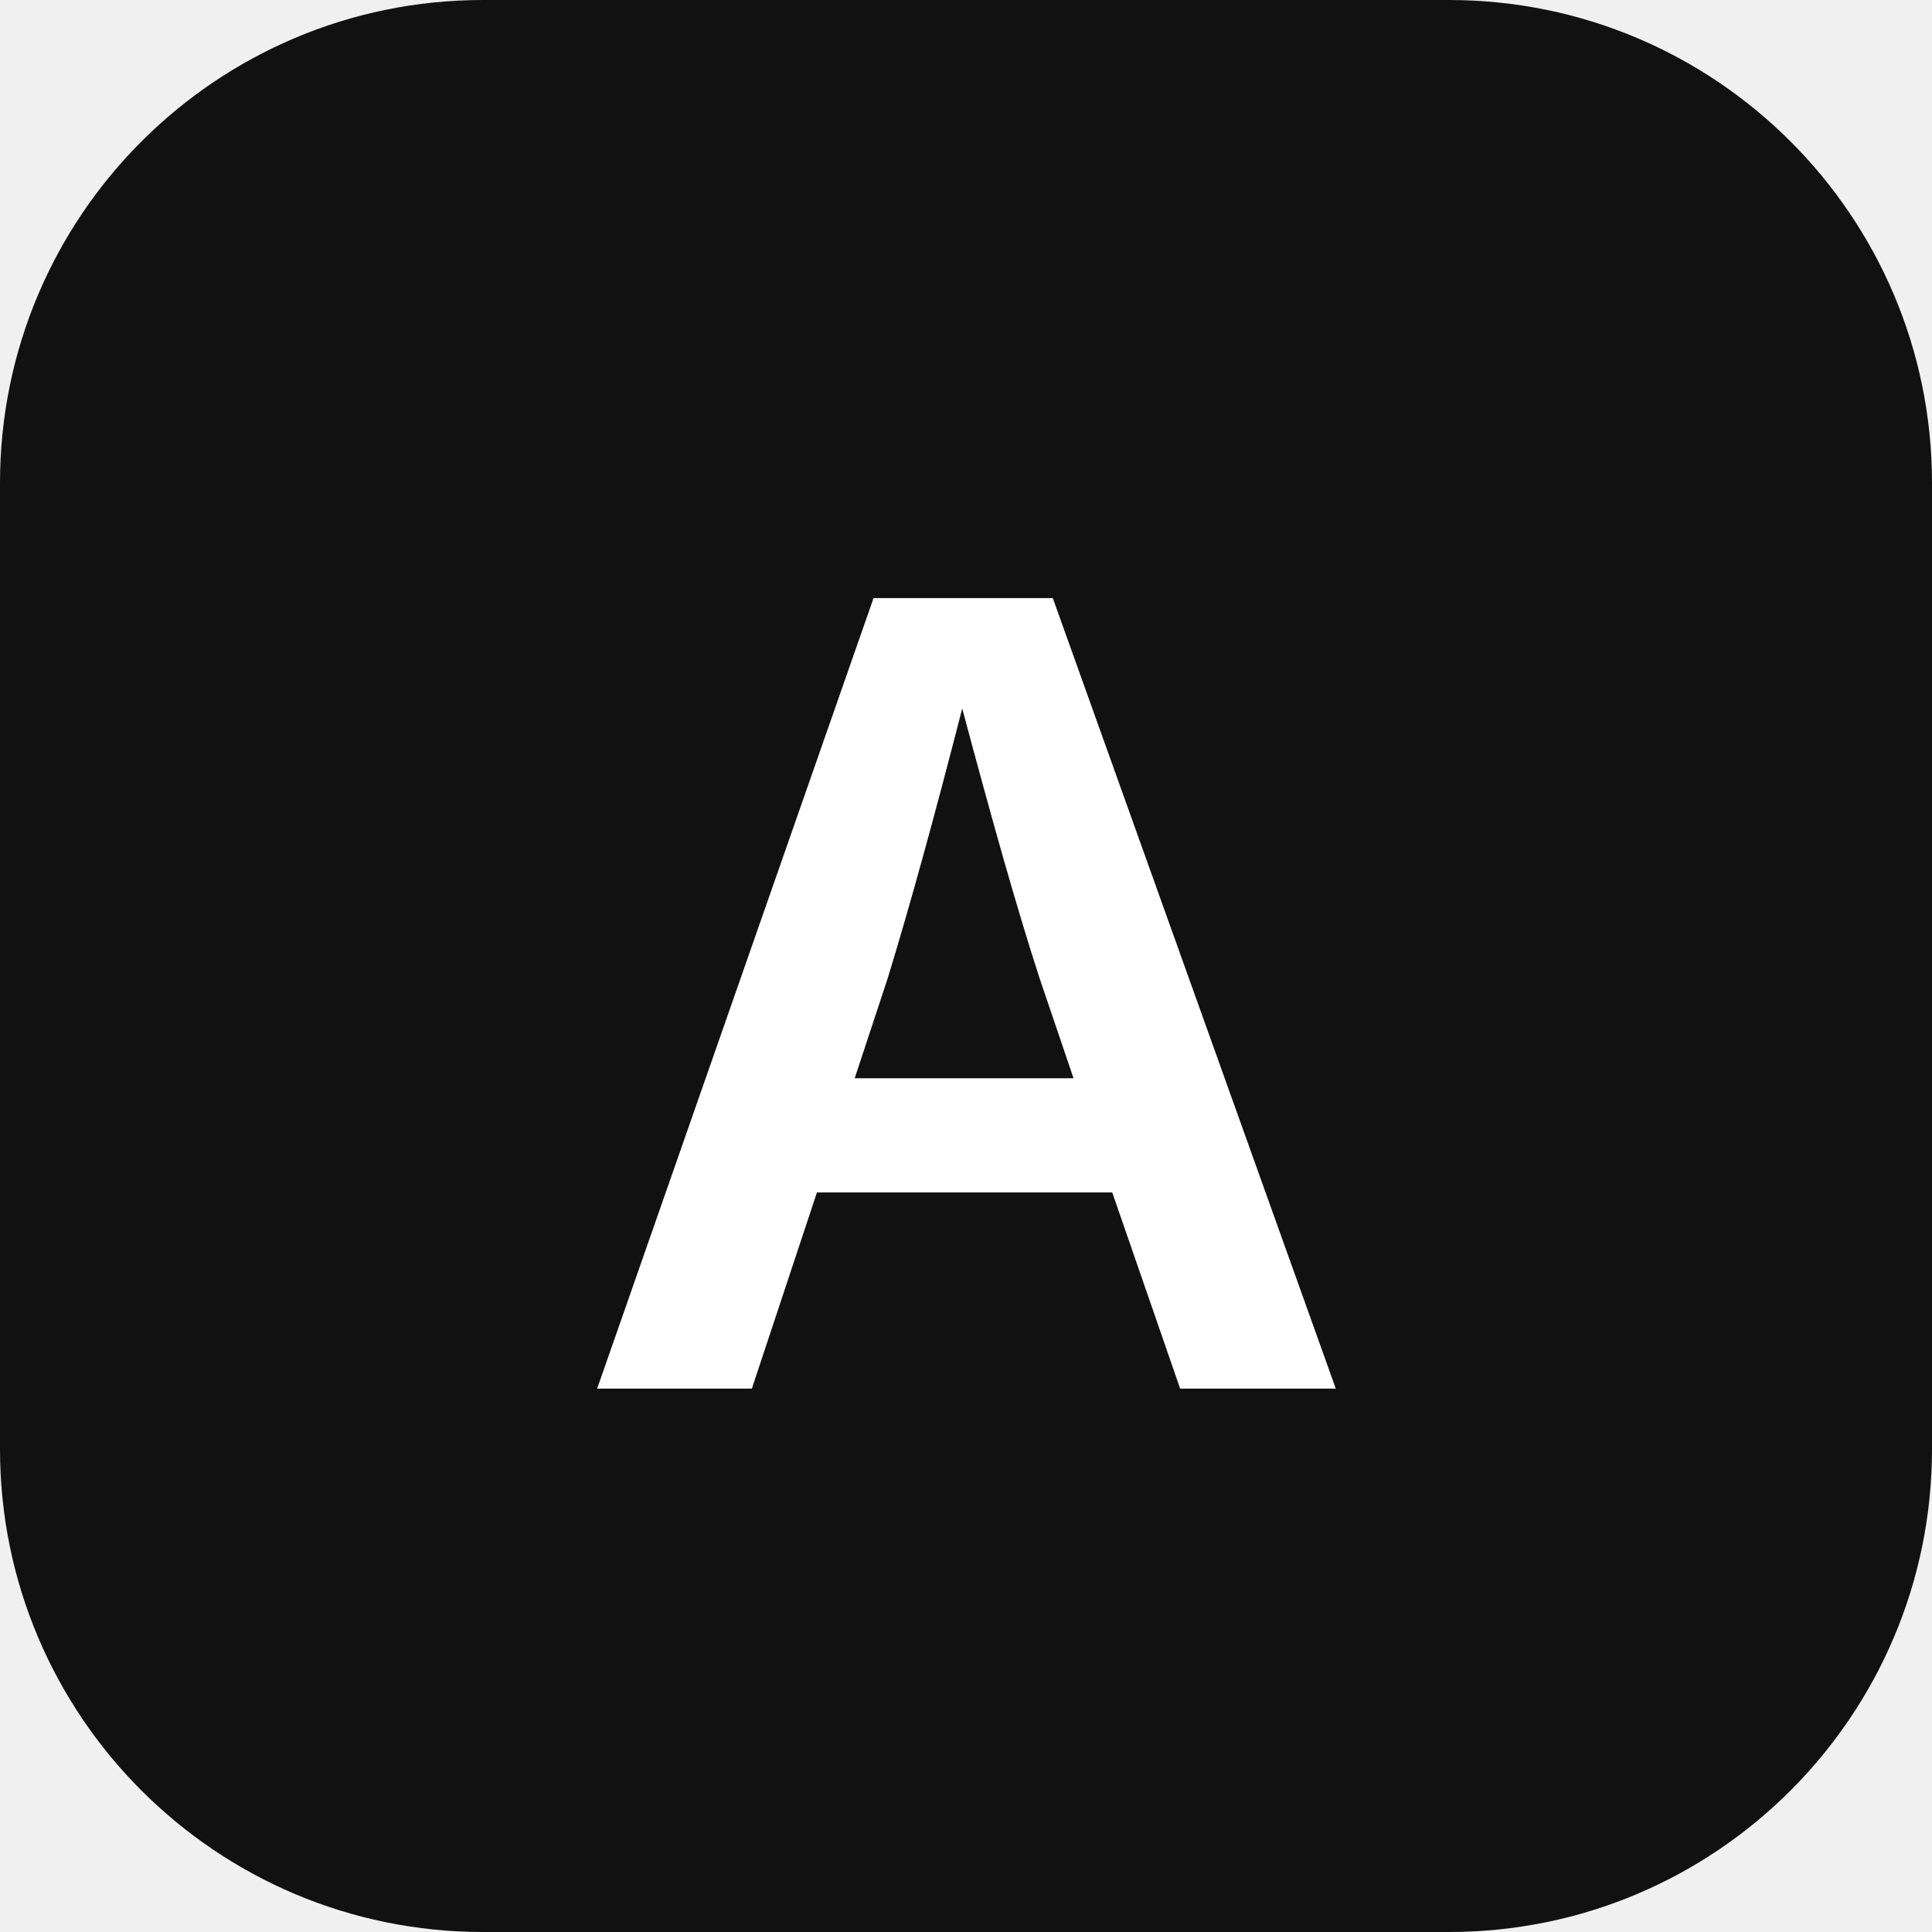
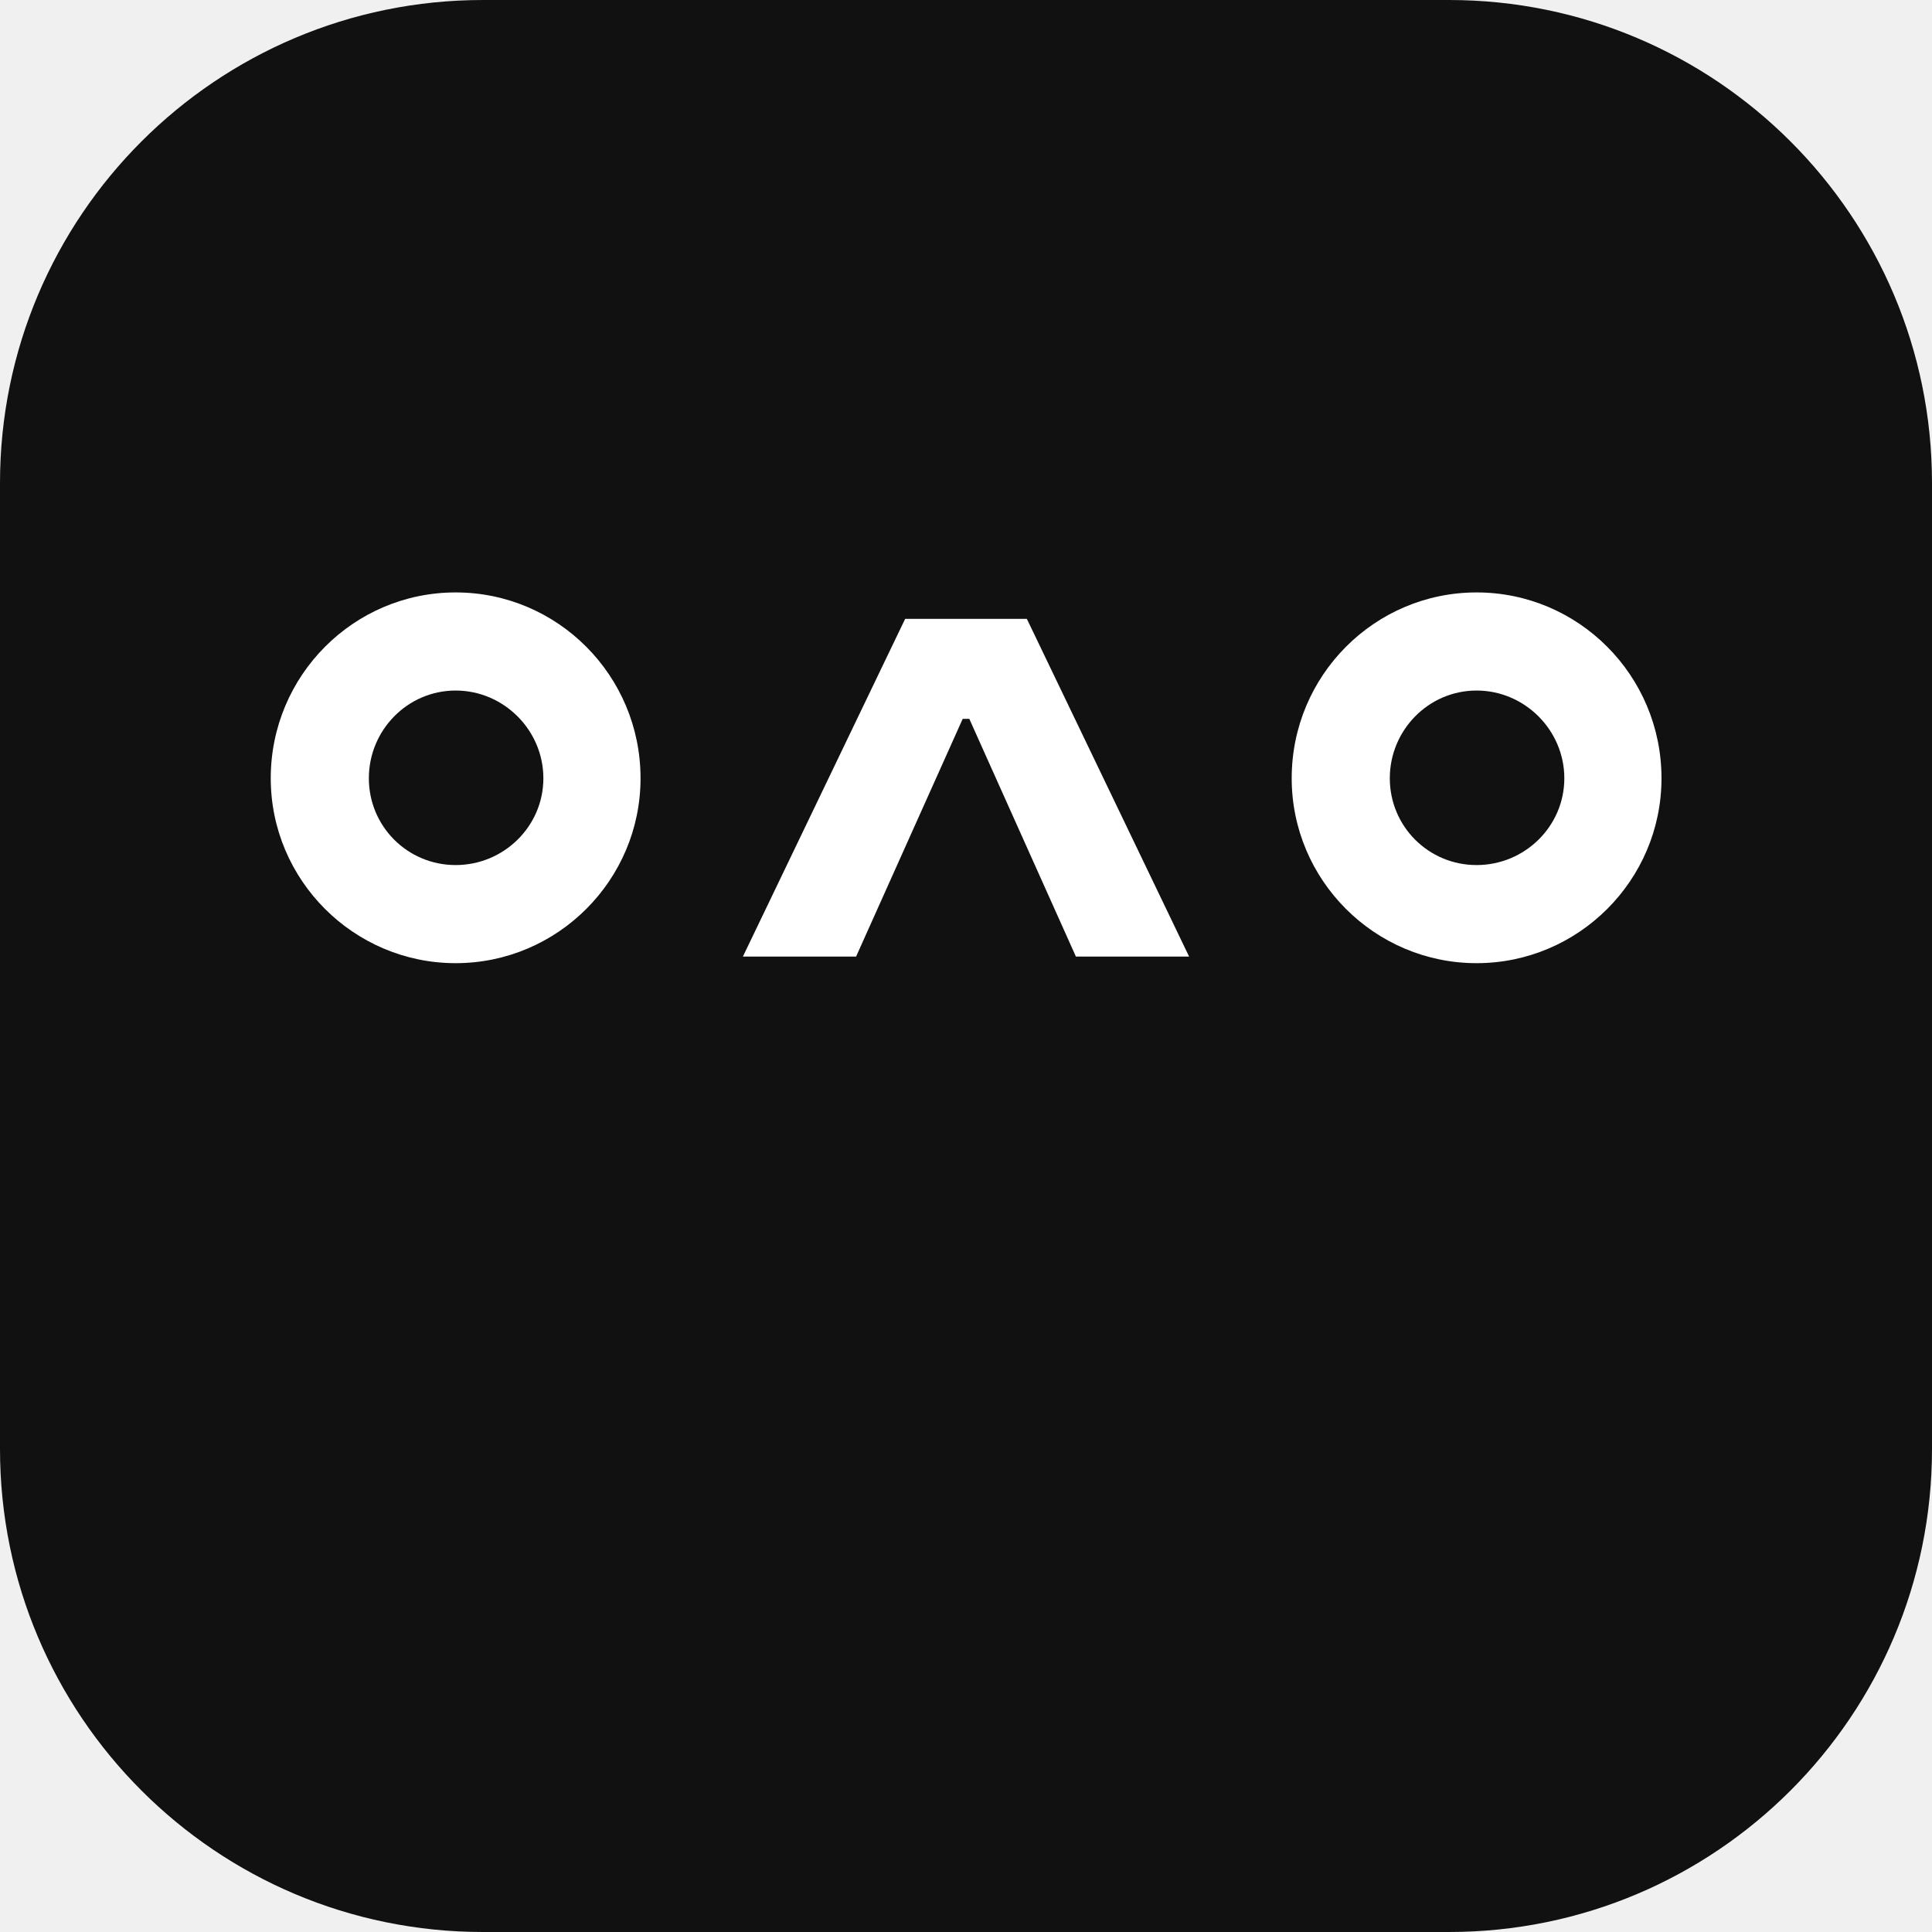
<svg xmlns="http://www.w3.org/2000/svg" viewBox="0 0 32 32">
  <rect width="32" height="32" rx="8" fill="#111111" />
-   <text x="16" y="23" font-family="system-ui, -apple-system, sans-serif" font-size="18" font-weight="600" fill="#ffffff" text-anchor="middle">A</text>
+   <text x="16" y="23" font-family="system-ui, -apple-system, sans-serif" font-size="18" font-weight="600" fill="#ffffff" text-anchor="middle">°^°</text>
</svg>
